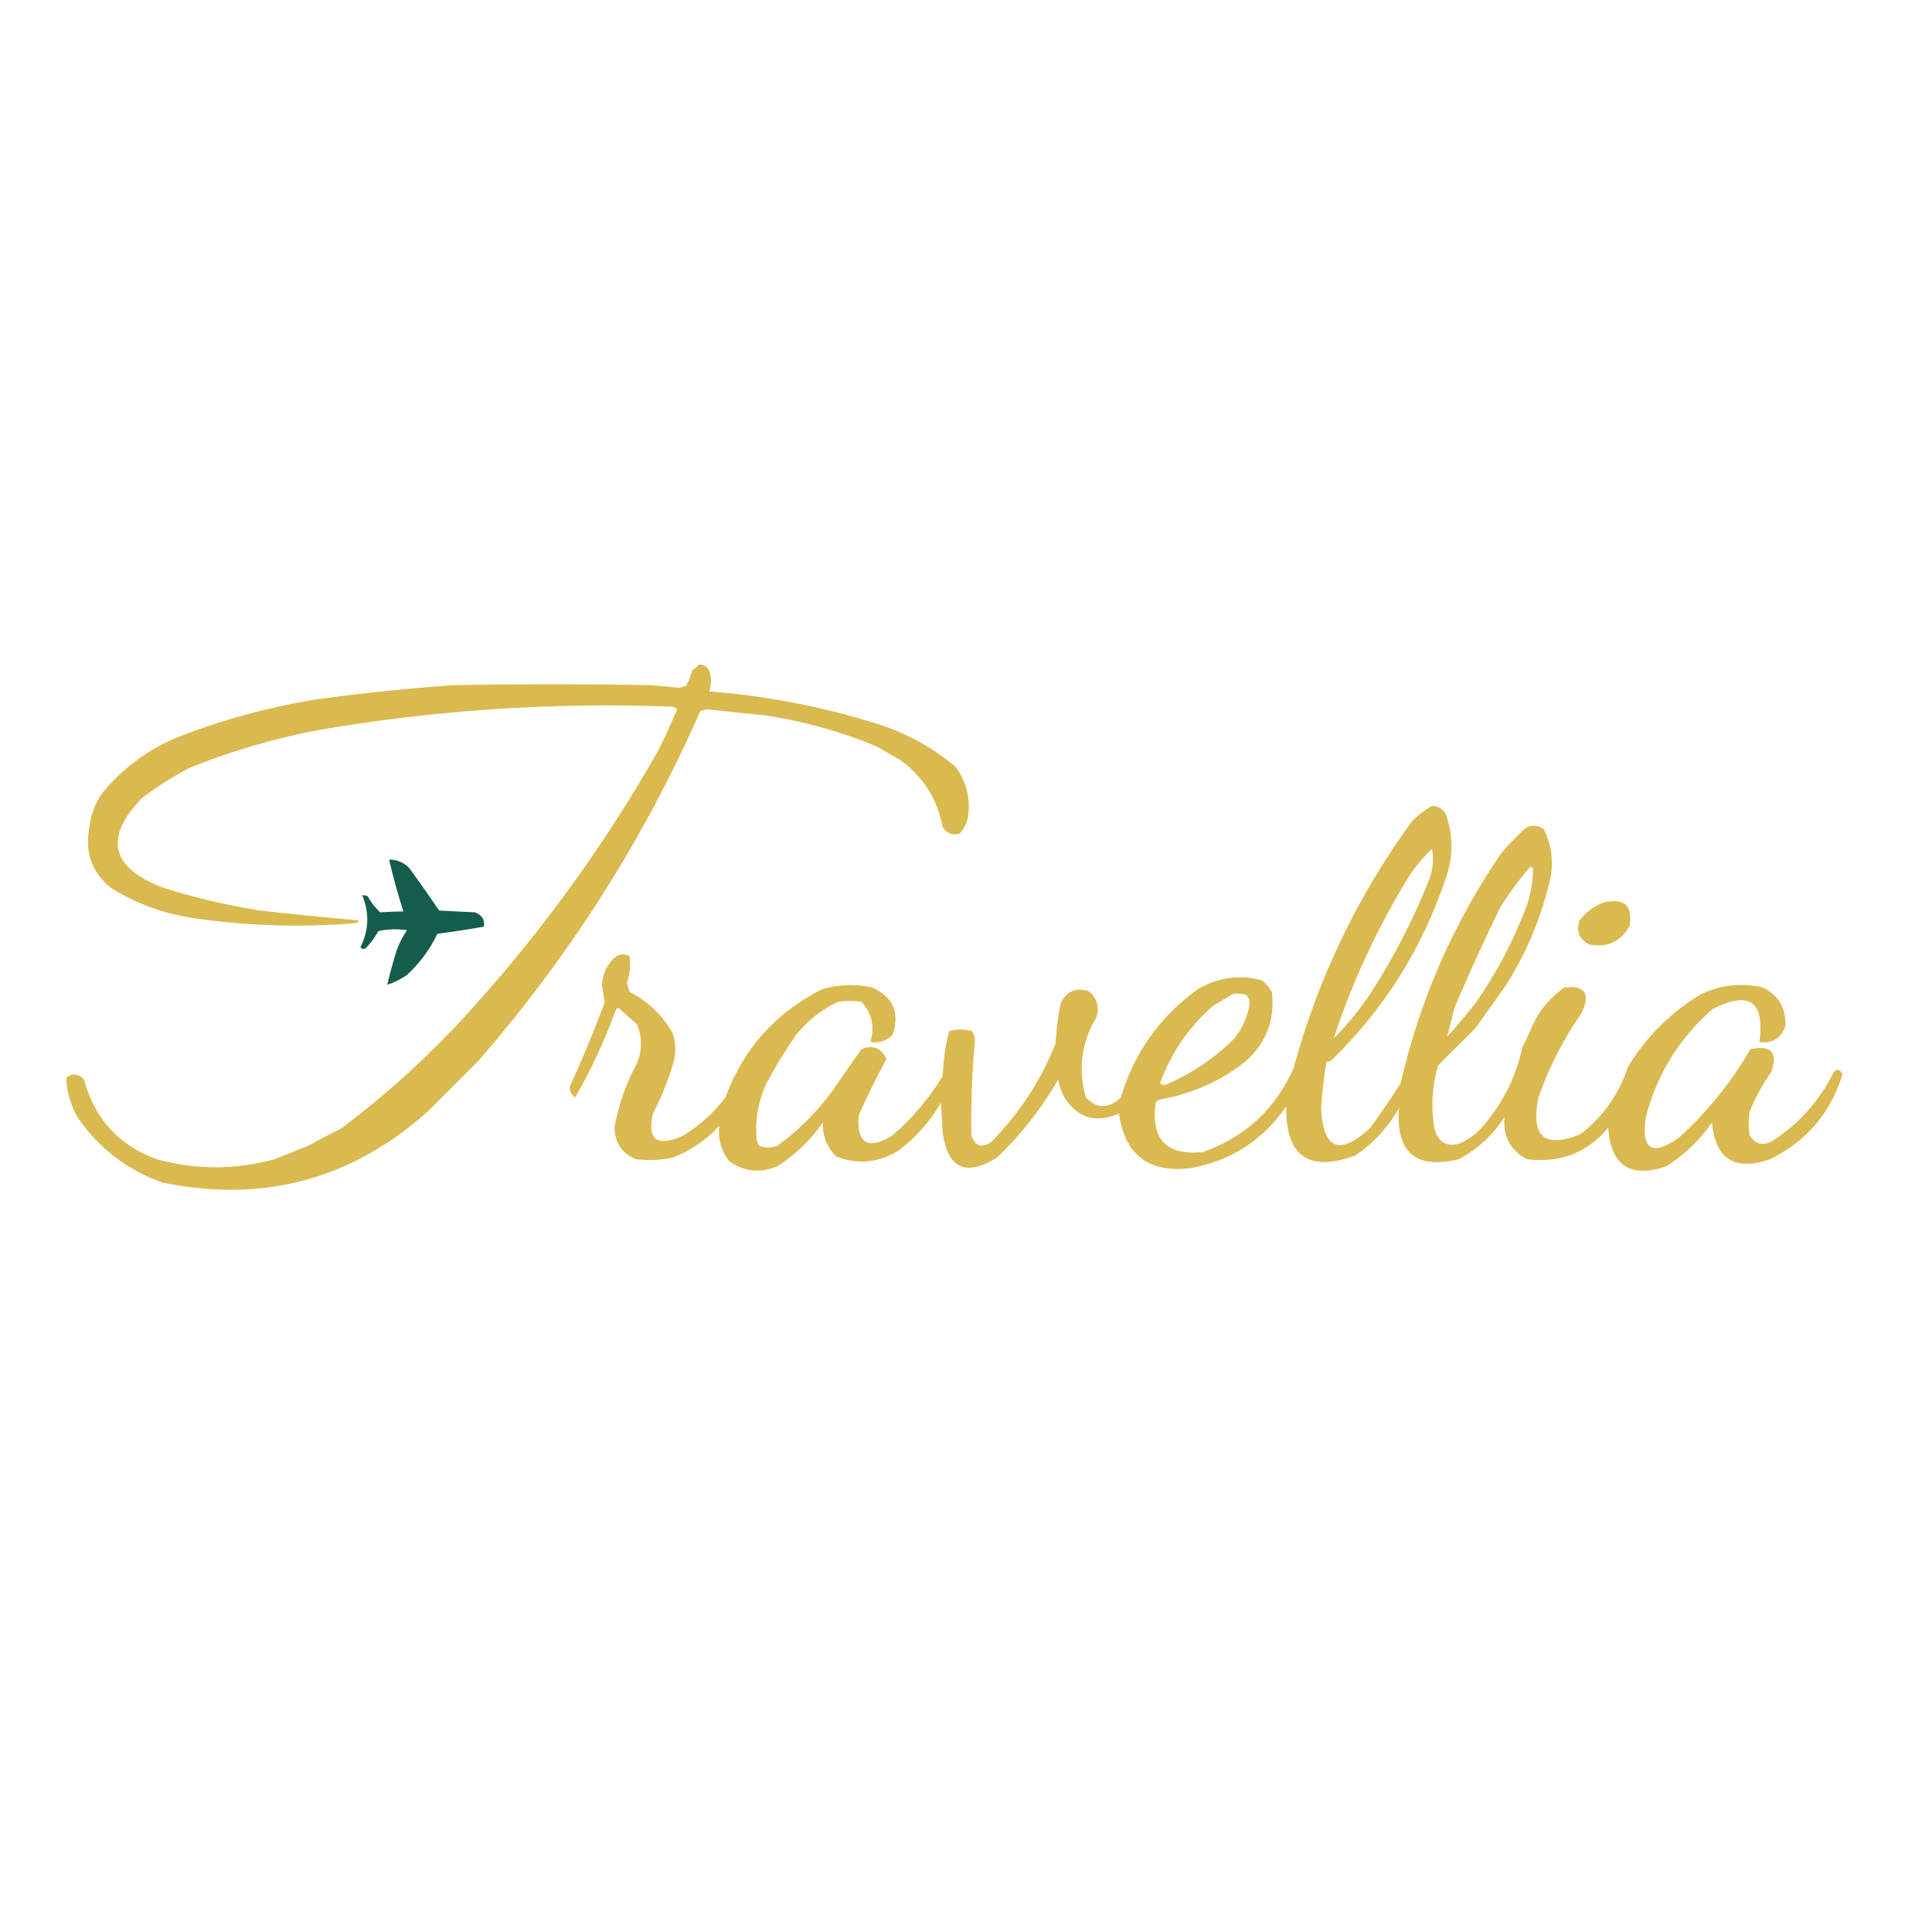
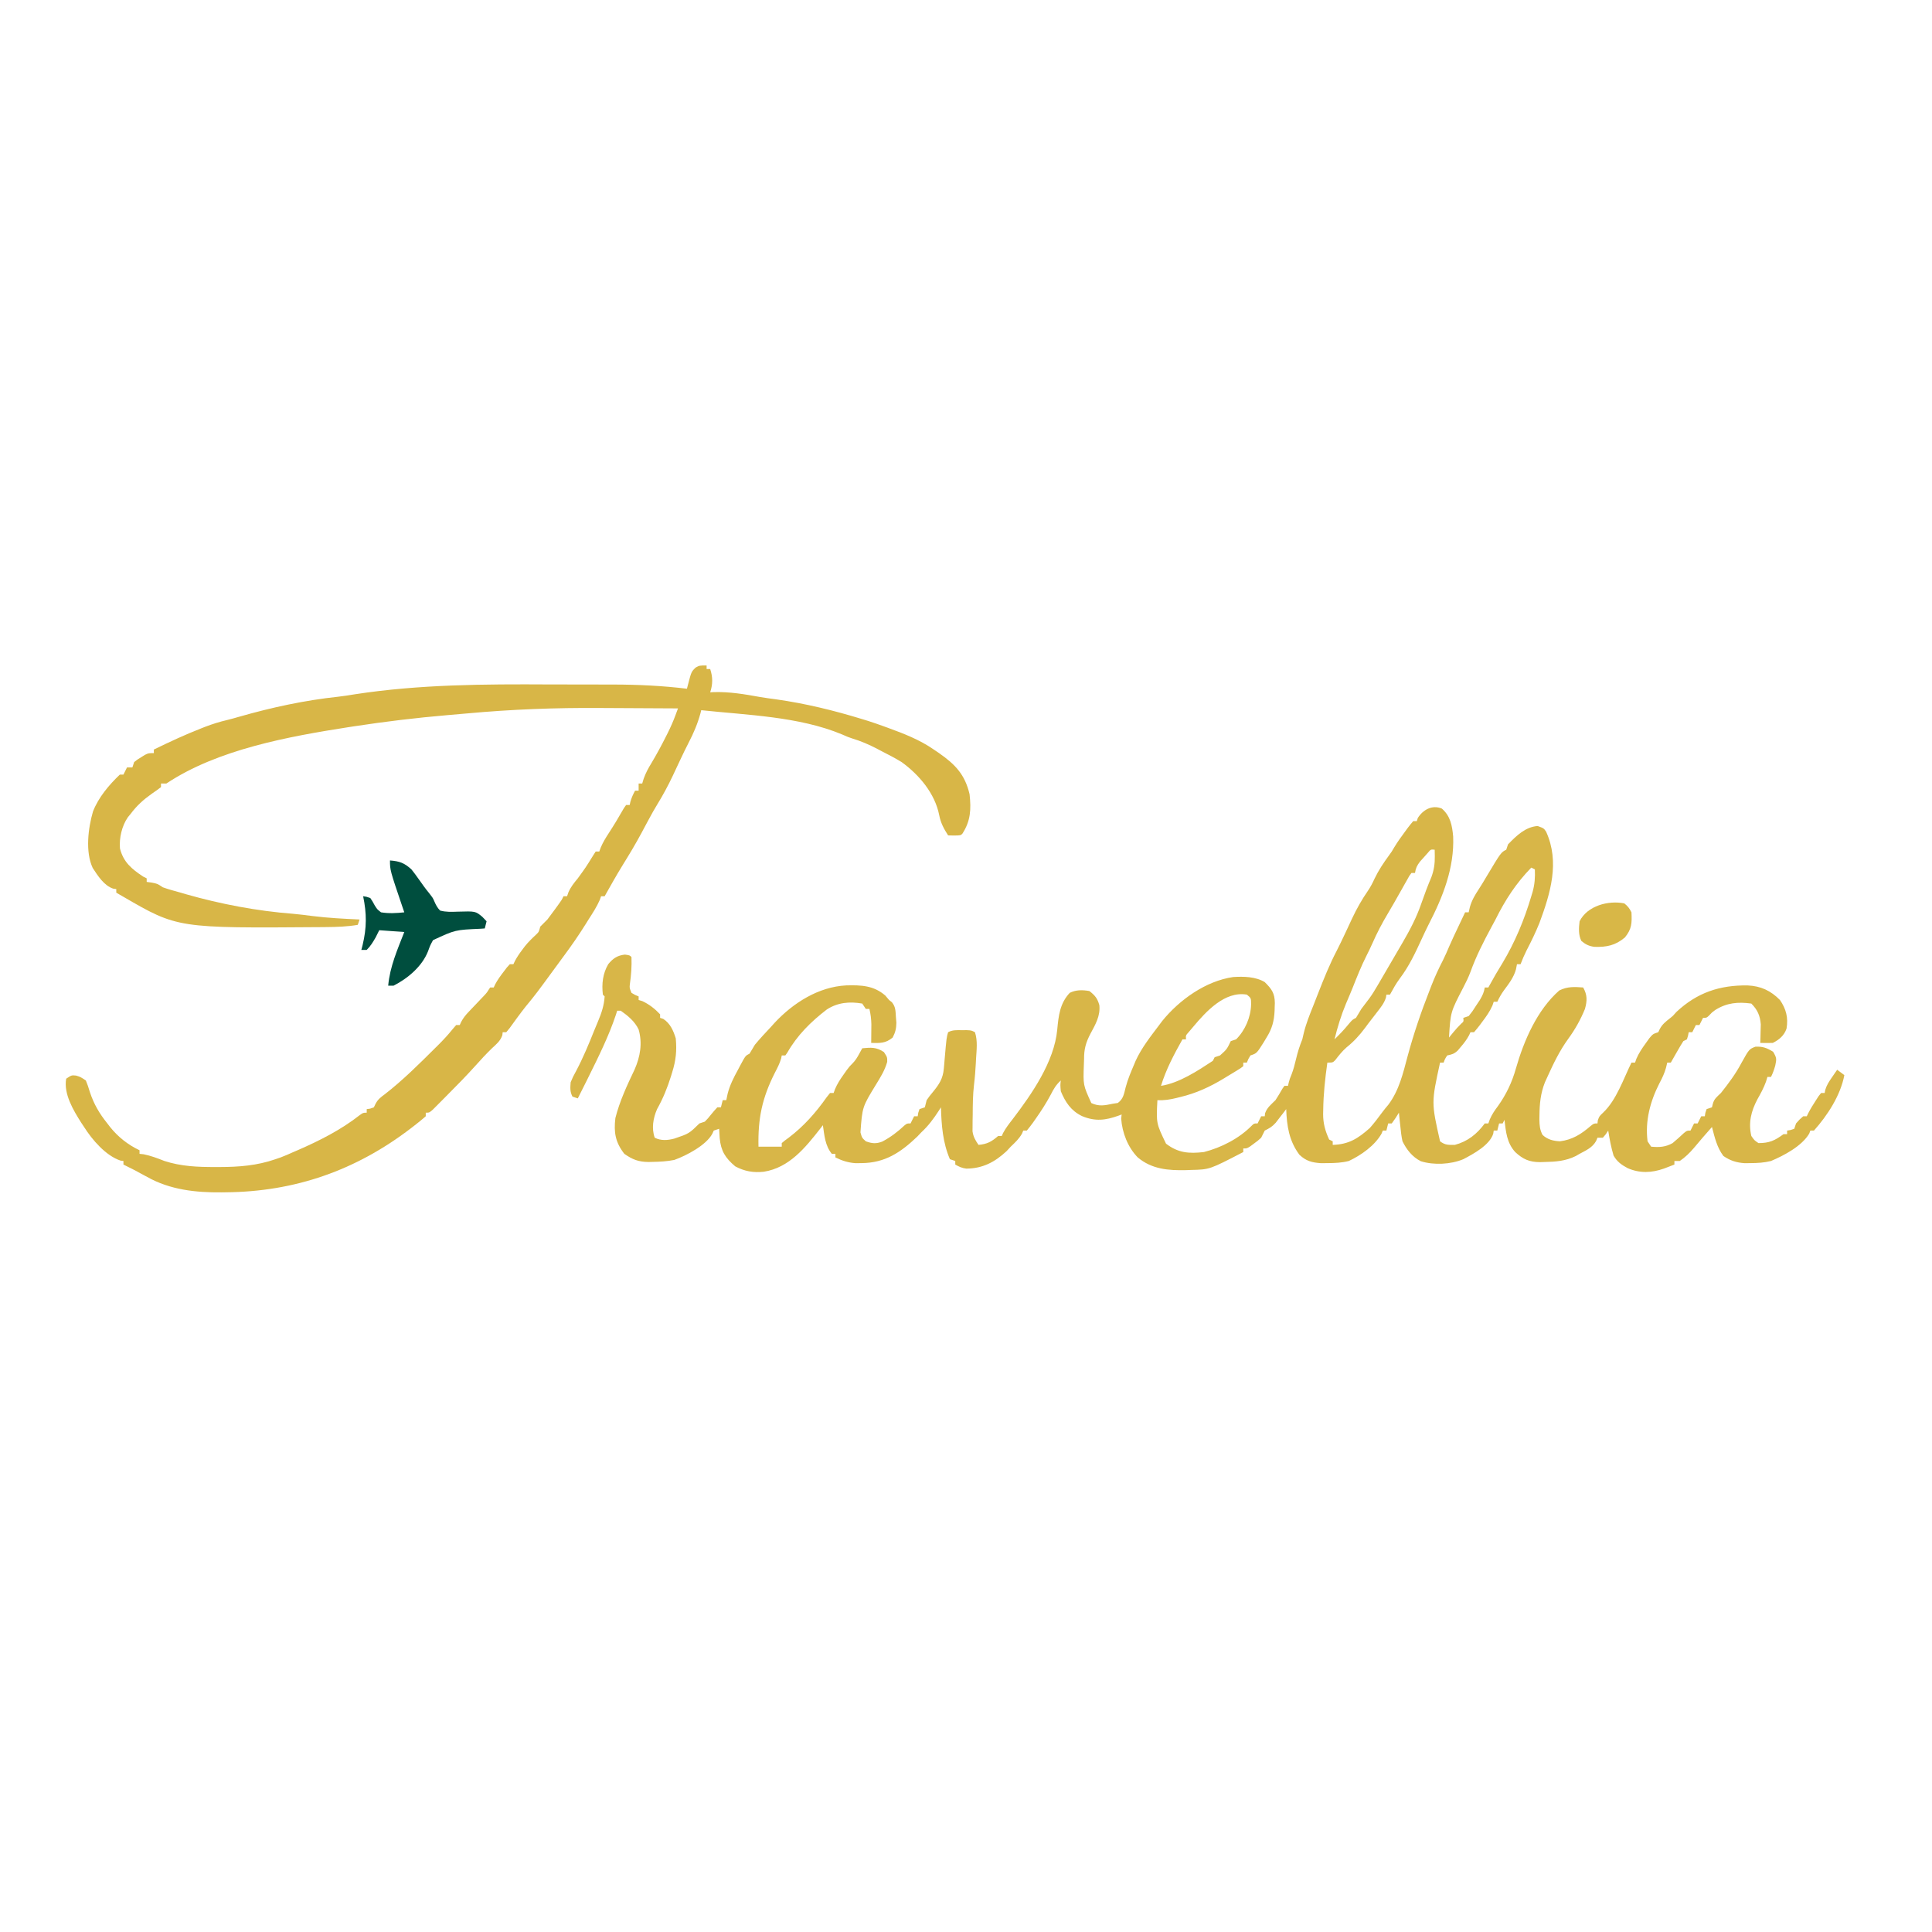
- <svg xmlns="http://www.w3.org/2000/svg" version="1.1" width="1080px" height="1080px" style="shape-rendering:geometricPrecision; text-rendering:geometricPrecision; image-rendering:optimizeQuality; fill-rule:evenodd; clip-rule:evenodd">
-   <g>
-     <path style="opacity:0.958" fill="#d9b648" d="M 390.5,371.5 C 393.237,371.37 395.237,372.536 396.5,375C 397.692,378.828 397.692,382.662 396.5,386.5C 428.886,389.011 460.553,395.177 491.5,405C 507.218,410.107 521.385,417.941 534,428.5C 540.429,437.132 542.763,446.799 541,457.5C 540.152,460.698 538.652,463.531 536.5,466C 532.441,467.106 529.275,465.939 527,462.5C 524.125,446.921 516.291,434.421 503.5,425C 498.865,422.347 494.199,419.681 489.5,417C 469.968,408.94 449.635,403.274 428.5,400C 417.328,398.874 406.162,397.708 395,396.5C 393.833,396.833 392.667,397.167 391.5,397.5C 359.852,469.269 318.352,534.602 267,593.5C 257.833,602.667 248.667,611.833 239.5,621C 196.715,659.364 147.048,672.698 90.5,661C 71.184,654 55.684,642.166 44,625.5C 39.636,618.411 37.303,610.745 37,602.5C 40.607,599.731 43.94,600.064 47,603.5C 52.841,625.33 66.341,640.164 87.5,648C 109.483,653.999 131.483,653.999 153.5,648C 160.189,645.327 166.856,642.661 173.5,640C 179.04,636.73 184.707,633.73 190.5,631C 213.154,614.023 234.321,595.189 254,574.5C 298.079,527.404 336.079,475.737 368,419.5C 371.793,411.948 375.293,404.282 378.5,396.5C 377.624,395.749 376.624,395.249 375.5,395C 309.367,392.539 243.701,396.872 178.5,408C 153.738,412.673 129.738,419.673 106.5,429C 97.018,433.907 88.018,439.574 79.5,446C 58.062,468.041 61.728,484.708 90.5,496C 108.459,501.739 126.792,506.072 145.5,509C 163.808,511.08 182.141,512.913 200.5,514.5C 200.291,515.086 199.957,515.586 199.5,516C 168.388,518.632 137.388,517.632 106.5,513C 90.231,510.352 75.231,504.685 61.5,496C 51.111,487.167 47.277,476.001 50,462.5C 50.758,455.555 53.092,449.222 57,443.5C 68.463,429.502 82.63,419.002 99.5,412C 124.384,402.347 150.051,395.347 176.5,391C 202.067,387.495 227.734,384.828 253.5,383C 290.167,382.333 326.833,382.333 363.5,383C 368.844,383.39 374.178,383.89 379.5,384.5C 380.833,384.167 382.167,383.833 383.5,383.5C 384.975,380.659 386.141,377.659 387,374.5C 388.518,373.837 389.685,372.837 390.5,371.5 Z" />
-   </g>
-   <g>
-     <path style="opacity:0.952" fill="#d9b648" d="M 800.5,450.5 C 803.617,450.642 806.117,451.976 808,454.5C 812.548,466.784 812.548,479.118 808,491.5C 794.885,530.434 773.718,564.101 744.5,592.5C 743.675,593.386 742.675,593.719 741.5,593.5C 740.066,602.108 739.066,610.775 738.5,619.5C 739.678,642.619 748.845,646.285 766,630.5C 771.926,622.306 777.592,613.973 783,605.5C 793.71,558.764 812.544,515.764 839.5,476.5C 843.644,471.855 847.978,467.355 852.5,463C 856.116,460.947 859.616,461.114 863,463.5C 867.065,471.739 868.399,480.406 867,489.5C 862.142,511.444 853.809,531.777 842,550.5C 836.333,558.5 830.667,566.5 825,574.5C 817.946,581.554 810.946,588.554 804,595.5C 800.439,607.366 799.773,619.366 802,631.5C 804.417,638.954 809.25,641.454 816.5,639C 822.547,636.122 827.547,631.956 831.5,626.5C 841.212,614.408 847.712,600.742 851,585.5C 853.194,581.251 855.194,576.918 857,572.5C 861.051,564.118 866.884,557.285 874.5,552C 886.148,550.748 889.315,555.581 884,566.5C 873.867,580.997 865.867,596.664 860,613.5C 855.541,635.4 863.374,642.233 883.5,634C 896.127,624.269 904.961,611.769 910,596.5C 920.194,579.639 933.694,566.139 950.5,556C 961.654,550.551 973.321,549.217 985.5,552C 994.338,556.494 998.505,563.66 998,573.5C 995.718,580.4 990.885,583.4 983.5,582.5C 986.617,559.784 977.95,553.617 957.5,564C 938.806,580.201 926.306,600.368 920,624.5C 917.333,642.682 923.499,646.516 938.5,636C 954.291,621.644 967.624,605.144 978.5,586.5C 990.266,584.074 994.1,588.408 990,599.5C 985.163,606.347 981.163,613.68 978,621.5C 977.333,625.833 977.333,630.167 978,634.5C 981.072,639.581 985.239,640.748 990.5,638C 1005.45,628.373 1016.95,615.539 1025,599.5C 1026.83,597.193 1028.49,597.526 1030,600.5C 1023.42,622.093 1009.92,637.926 989.5,648C 969.715,654.834 958.882,648.001 957,627.5C 950.116,637.385 941.616,645.551 931.5,652C 911.293,658.773 900.459,651.607 899,630.5C 887.123,644.51 871.956,650.343 853.5,648C 844.255,643.018 840.089,635.184 841,624.5C 834.556,634.544 826.056,642.377 815.5,648C 791.432,653.865 780.265,644.365 782,619.5C 775.982,630.19 767.815,639.023 757.5,646C 731.456,655.449 718.623,646.282 719,618.5C 705.88,637.467 688.046,648.967 665.5,653C 642.197,655.86 628.864,645.694 625.5,622.5C 612.659,628.086 602.492,625.086 595,613.5C 593.308,610.356 592.142,607.023 591.5,603.5C 582.233,619.602 570.899,634.102 557.5,647C 540.098,657.885 529.931,653.385 527,633.5C 526.667,627.833 526.333,622.167 526,616.5C 519.967,626.87 512.133,635.704 502.5,643C 491.329,650.05 479.663,651.216 467.5,646.5C 462.224,641.359 459.724,635.026 460,627.5C 453.123,637.377 444.623,645.544 434.5,652C 424.859,656.002 415.859,655.002 407.5,649C 403.136,643.296 401.302,636.796 402,629.5C 394.807,637.184 386.307,643.018 376.5,647C 369.582,648.551 362.582,648.884 355.5,648C 347.577,644.723 343.577,638.723 343.5,630C 345.829,617.51 349.996,605.677 356,594.5C 359.06,587.121 359.06,579.788 356,572.5C 352.739,569.784 349.572,566.951 346.5,564C 345.833,563.333 345.167,563.333 344.5,564C 338.273,581.187 330.606,597.687 321.5,613.5C 319.453,612.073 318.453,610.073 318.5,607.5C 325.528,592.103 332.028,576.436 338,560.5C 337.63,557.395 337.13,554.229 336.5,551C 336.727,544.285 339.393,538.785 344.5,534.5C 347.034,533.212 349.534,533.212 352,534.5C 352.573,539.588 352.073,544.588 350.5,549.5C 350.899,551.197 351.399,552.863 352,554.5C 362.309,559.81 370.309,567.476 376,577.5C 378,583.5 378,589.5 376,595.5C 373.145,604.871 369.478,613.871 365,622.5C 361.709,637.155 367.209,641.322 381.5,635C 390.888,629.401 398.888,622.235 405.5,613.5C 415.495,586.33 433.495,566.163 459.5,553C 468.751,550.263 478.084,549.929 487.5,552C 499.259,557.227 503.093,566.061 499,578.5C 495.518,581.883 491.351,583.216 486.5,582.5C 489.105,573.929 487.439,566.429 481.5,560C 477.167,559.333 472.833,559.333 468.5,560C 459.266,564.37 451.432,570.536 445,578.5C 438.778,587.502 433.112,596.835 428,606.5C 423.628,616.398 421.961,626.732 423,637.5C 423.249,638.624 423.749,639.624 424.5,640.5C 427.811,641.744 431.144,641.744 434.5,640.5C 446.527,631.806 456.861,621.473 465.5,609.5C 470.896,601.789 476.229,594.122 481.5,586.5C 487.994,583.893 492.661,585.726 495.5,592C 489.936,602.295 484.769,612.795 480,623.5C 478.861,639.179 485.028,643.012 498.5,635C 509.814,625.355 519.314,614.188 527,601.5C 527.268,593.019 528.435,584.686 530.5,576.5C 534.833,575.167 539.167,575.167 543.5,576.5C 544.298,578.078 544.798,579.744 545,581.5C 543.378,599.111 542.711,616.778 543,634.5C 545.109,640.988 548.942,642.155 554.5,638C 569.933,622.223 581.767,604.056 590,583.5C 590.456,575.763 591.456,568.096 593,560.5C 596.323,554.092 601.489,551.925 608.5,554C 613.153,557.788 614.653,562.622 613,568.5C 604.508,582.581 602.508,597.581 607,613.5C 613.352,619.93 619.852,619.93 626.5,613.5C 634.026,588.477 648.359,568.311 669.5,553C 680.838,546.332 692.838,544.665 705.5,548C 707.709,549.873 709.542,552.04 711,554.5C 712.9,571.443 707.067,585.11 693.5,595.5C 680.18,605.24 665.347,611.573 649,614.5C 647.674,614.755 646.674,615.422 646,616.5C 643.3,636.988 652.133,646.155 672.5,644C 695.925,635.642 712.758,620.142 723,597.5C 736.59,547.351 758.59,501.351 789,459.5C 792.41,455.888 796.244,452.888 800.5,450.5 Z M 745.5,580.5 C 756.176,548.147 770.51,517.48 788.5,488.5C 792.037,483.421 796.037,478.754 800.5,474.5C 801.523,480.248 801.023,485.915 799,491.5C 790.128,513.91 779.128,535.243 766,555.5C 759.986,564.568 753.152,572.902 745.5,580.5 Z M 855.5,484.5 C 856.117,484.611 856.617,484.944 857,485.5C 856.957,493.019 855.624,500.352 853,507.5C 845.817,526.337 836.484,544.004 825,560.5C 819.904,567.019 814.571,573.352 809,579.5C 810.268,574.251 811.601,568.917 813,563.5C 820.89,544.891 829.223,526.557 838,508.5C 843.098,499.973 848.931,491.973 855.5,484.5 Z M 689.5,555.5 C 691.857,555.337 694.19,555.503 696.5,556C 698.007,557.473 698.674,559.307 698.5,561.5C 697.284,568.595 694.451,574.929 690,580.5C 679.177,591.299 666.677,599.799 652.5,606C 651.056,606.781 649.723,606.614 648.5,605.5C 654.735,588.312 664.735,573.812 678.5,562C 682.262,559.794 685.929,557.627 689.5,555.5 Z" />
-   </g>
-   <g>
-     <path style="opacity:0.918" fill="#004f3e" d="M 217.5,480.5 C 222.067,480.521 225.901,482.188 229,485.5C 234.634,493.28 240.134,501.113 245.5,509C 252.167,509.333 258.833,509.667 265.5,510C 269.485,511.575 271.152,514.242 270.5,518C 261.864,519.52 253.197,520.853 244.5,522C 240.297,530.735 234.63,538.402 227.5,545C 224.048,547.393 220.381,549.226 216.5,550.5C 218.022,543.777 219.856,537.11 222,530.5C 223.469,526.719 225.303,523.219 227.5,520C 222.136,519.171 216.802,519.337 211.5,520.5C 209.614,523.979 207.28,527.146 204.5,530C 203.365,530.749 202.365,530.583 201.5,529.5C 206.221,519.935 206.554,510.268 202.5,500.5C 203.552,500.351 204.552,500.517 205.5,501C 207.35,504.362 209.683,507.362 212.5,510C 216.774,509.709 221.107,509.543 225.5,509.5C 222.428,499.95 219.761,490.283 217.5,480.5 Z" />
-   </g>
-   <g>
-     <path style="opacity:0.957" fill="#d8b747" d="M 896.5,504.5 C 907.925,501.765 912.759,506.098 911,517.5C 906.11,526.351 898.61,529.851 888.5,528C 882.828,525.232 880.994,520.732 883,514.5C 886.531,509.795 891.031,506.462 896.5,504.5 Z" />
-   </g>
+ <svg xmlns="http://www.w3.org/2000/svg" version="1.1" width="1080" height="1080">
+   <path d="M0 0 C4.794 4.147 5.773 9.495 6.328 15.621 C7.041 33.027 0.622 49.307 -7.27 64.562 C-8.614 67.233 -9.892 69.908 -11.137 72.625 C-14.754 80.504 -18.244 88.02 -23.492 94.977 C-25.625 97.839 -27.297 100.867 -29 104 C-29.66 104 -30.32 104 -31 104 C-31.08 104.543 -31.16 105.085 -31.242 105.645 C-32.276 108.857 -34.067 111.019 -36.125 113.688 C-36.53 114.214 -36.935 114.741 -37.353 115.284 C-38.566 116.858 -39.783 118.429 -41 120 C-41.629 120.849 -42.258 121.699 -42.906 122.574 C-46.047 126.779 -49.204 130.238 -53.301 133.516 C-55.74 135.646 -57.668 138.12 -59.641 140.68 C-61 142 -61 142 -64 142 C-65.254 150.843 -66.215 159.623 -66.312 168.562 C-66.33 169.287 -66.347 170.011 -66.365 170.757 C-66.36 176.095 -65.211 180.13 -63 185 C-62.34 185.33 -61.68 185.66 -61 186 C-61 186.66 -61 187.32 -61 188 C-52.013 187.715 -46.953 184.493 -40.312 178.625 C-37.844 175.823 -35.61 172.922 -33.41 169.906 C-32.29 168.392 -31.095 166.935 -29.875 165.5 C-23.863 157.484 -21.664 147.897 -19.125 138.375 C-15.766 125.945 -11.715 113.983 -7 102 C-6.66 101.112 -6.319 100.224 -5.969 99.309 C-3.995 94.224 -1.761 89.36 0.754 84.52 C1.984 82.033 3.074 79.506 4.155 76.951 C5.745 73.281 7.475 69.676 9.188 66.062 C9.556 65.283 9.924 64.504 10.303 63.701 C11.201 61.8 12.1 59.9 13 58 C13.66 58 14.32 58 15 58 C15.34 56.515 15.34 56.515 15.688 55 C16.754 51.28 18.464 48.381 20.582 45.164 C22.107 42.836 23.524 40.46 24.938 38.062 C33.089 24.455 33.089 24.455 36 23 C36.33 22.01 36.66 21.02 37 20 C41.673 15.196 46.695 10.232 53.562 9.75 C57 11 57 11 58.301 12.941 C66.015 29.968 60.715 47.277 54.562 63.938 C52.431 69.218 49.961 74.294 47.332 79.344 C46.073 81.855 45.003 84.377 44 87 C43.34 87 42.68 87 42 87 C41.814 87.949 41.629 88.897 41.438 89.875 C40.16 94.452 37.461 97.895 34.656 101.668 C33.193 103.728 32.053 105.71 31 108 C30.34 108 29.68 108 29 108 C28.763 108.695 28.526 109.39 28.281 110.105 C26.769 113.522 24.748 116.358 22.5 119.312 C22.097 119.862 21.693 120.412 21.277 120.979 C20.237 122.36 19.124 123.686 18 125 C17.34 125 16.68 125 16 125 C15.74 125.574 15.479 126.147 15.211 126.738 C13.907 129.174 12.425 131.093 10.625 133.188 C10.04 133.882 9.455 134.577 8.852 135.293 C6.834 137.153 5.623 137.447 3 138 C1.716 139.984 1.716 139.984 1 142 C0.34 142 -0.32 142 -1 142 C-5.89 164.334 -5.89 164.334 -1 186 C1.922 188.192 3.624 188 7.25 188 C14.435 186.084 19.626 181.949 24 176 C24.66 176 25.32 176 26 176 C26.262 175.27 26.523 174.541 26.793 173.789 C28.02 170.953 29.456 168.836 31.312 166.375 C35.947 159.88 39.214 153.057 41.375 145.375 C45.834 129.768 53.23 112.607 65.625 101.688 C70.171 99.415 74.013 99.645 79 100 C81.362 104.207 81.269 107.415 80 112 C77.529 118.019 74.472 123.509 70.625 128.75 C65.834 135.357 62.364 142.59 59 150 C58.54 151.011 58.08 152.021 57.605 153.062 C55.191 159.205 54.635 164.965 54.562 171.5 C54.552 172.278 54.542 173.057 54.531 173.859 C54.582 177.098 54.765 179.561 56.305 182.441 C59.151 185.058 62.25 185.784 66 186 C73.032 185.118 77.9 181.986 83.188 177.426 C85 176 85 176 87 176 C87.093 175.165 87.093 175.165 87.188 174.312 C88 172 88 172 90.188 169.938 C97.614 162.915 101.503 151.114 106 142 C106.66 142 107.32 142 108 142 C108.249 141.294 108.498 140.587 108.754 139.859 C110.151 136.654 111.885 134.078 113.938 131.25 C114.627 130.286 115.317 129.322 116.027 128.328 C118 126 118 126 121 125 C121.268 124.422 121.536 123.845 121.812 123.25 C123.22 120.583 125.1 119.124 127.445 117.277 C129.189 115.905 129.189 115.905 131.188 113.625 C142.776 102.809 155.359 98.66 170.918 98.855 C178.317 99.202 183.827 101.76 189 107 C192.481 112.06 193.706 116.917 192.688 122.984 C191.358 126.883 188.599 129.201 185 131 C182.667 131.04 180.333 131.043 178 131 C178.052 129.588 178.052 129.588 178.105 128.148 C178.133 126.903 178.16 125.658 178.188 124.375 C178.24 122.53 178.24 122.53 178.293 120.648 C177.902 115.777 176.457 112.457 173 109 C165.453 107.971 159.28 108.545 152.805 112.613 C150.957 113.964 150.957 113.964 149.383 115.668 C148 117 148 117 146 117 C145.34 118.32 144.68 119.64 144 121 C143.34 121 142.68 121 142 121 C141.34 122.32 140.68 123.64 140 125 C139.34 125 138.68 125 138 125 C137.876 125.639 137.752 126.279 137.625 126.938 C137.419 127.618 137.213 128.299 137 129 C136.34 129.33 135.68 129.66 135 130 C133.944 131.632 132.956 133.308 132 135 C131.271 136.271 130.542 137.542 129.812 138.812 C129.214 139.864 128.616 140.916 128 142 C127.34 142 126.68 142 126 142 C125.773 142.949 125.546 143.898 125.312 144.875 C124.429 148.016 123.167 150.691 121.625 153.562 C116.463 163.672 113.553 174.613 115 186 C115.66 186.99 116.32 187.98 117 189 C121.536 189.428 125.019 189.233 129 187 C131.135 185.209 133.197 183.366 135.23 181.461 C137 180 137 180 139 180 C139.66 178.68 140.32 177.36 141 176 C141.66 176 142.32 176 143 176 C143.66 174.68 144.32 173.36 145 172 C145.66 172 146.32 172 147 172 C147.103 171.361 147.206 170.721 147.312 170.062 C147.539 169.382 147.766 168.701 148 168 C148.99 167.67 149.98 167.34 151 167 C151.144 166.402 151.289 165.804 151.438 165.188 C152.203 162.209 153.791 161.149 156 159 C160.235 153.709 164.321 148.185 167.484 142.184 C171.777 134.474 171.777 134.474 175.277 133.117 C179.4 132.911 181.648 133.786 185.188 135.938 C187.218 139.368 187.16 139.97 186.375 143.688 C185.732 145.937 185.046 147.908 184 150 C183.34 150 182.68 150 182 150 C181.745 150.855 181.49 151.709 181.227 152.59 C179.935 156.18 178.245 159.241 176.375 162.562 C172.907 169.129 171.272 175.558 173 183 C174.679 185.435 174.679 185.435 177 187 C183.03 187 186.1 185.616 191 182 C191.66 182 192.32 182 193 182 C193 181.34 193 180.68 193 180 C193.639 179.897 194.279 179.794 194.938 179.688 C195.618 179.461 196.299 179.234 197 179 C197.33 178.01 197.66 177.02 198 176 C199.938 173.812 199.938 173.812 202 172 C202.66 172 203.32 172 204 172 C204.268 171.438 204.536 170.876 204.812 170.297 C206.08 167.844 207.49 165.561 209 163.25 C209.773 162.051 209.773 162.051 210.562 160.828 C211.274 159.923 211.274 159.923 212 159 C212.66 159 213.32 159 214 159 C214.102 158.438 214.204 157.876 214.309 157.297 C215.136 154.547 216.432 152.609 218.062 150.25 C218.884 149.051 218.884 149.051 219.723 147.828 C220.355 146.923 220.355 146.923 221 146 C222.32 146.99 223.64 147.98 225 149 C222.886 160.273 215.598 171.516 208 180 C207.34 180 206.68 180 206 180 C205.679 180.851 205.679 180.851 205.352 181.719 C201.233 188.67 191.277 193.936 184 197 C180.159 197.964 176.517 198.164 172.562 198.188 C171.471 198.202 170.379 198.216 169.254 198.23 C164.647 197.904 161.173 196.81 157.375 194.188 C153.752 189.325 152.523 183.812 151 178 C149.958 179.187 148.916 180.375 147.875 181.562 C146.916 182.655 146.916 182.655 145.938 183.77 C144.224 185.743 142.548 187.742 140.875 189.75 C138.482 192.539 136.064 194.929 133 197 C132.01 197 131.02 197 130 197 C130 197.66 130 198.32 130 199 C128.751 199.482 127.501 199.96 126.25 200.438 C125.554 200.704 124.858 200.971 124.141 201.246 C117.244 203.675 110.648 203.947 103.887 201.012 C100.422 199.154 98.003 197.45 96 194 C94.636 189.384 93.742 184.752 93 180 C92.35 180.99 92.35 180.99 91.688 182 C91.131 182.66 90.574 183.32 90 184 C89.01 184 88.02 184 87 184 C86.742 184.608 86.484 185.217 86.219 185.844 C84.121 189.555 80.669 191.026 77 193 C76.313 193.398 75.626 193.797 74.918 194.207 C69.179 197.051 63.613 197.444 57.312 197.562 C56.504 197.589 55.696 197.616 54.864 197.644 C48.911 197.606 45.36 196.039 41 192 C36.28 186.77 35.831 180.755 35 174 C34.67 174.66 34.34 175.32 34 176 C33.34 176 32.68 176 32 176 C31.67 177.32 31.34 178.64 31 180 C30.34 180 29.68 180 29 180 C28.863 180.884 28.863 180.884 28.723 181.785 C26.632 188.193 17.735 192.998 12 196 C5.02 198.932 -4.511 199.414 -11.766 197.129 C-16.53 194.722 -19.653 190.695 -22 186 C-22.616 183.248 -22.914 180.492 -23.188 177.688 C-23.269 176.947 -23.351 176.206 -23.436 175.443 C-23.634 173.63 -23.819 171.815 -24 170 C-24.619 170.99 -25.238 171.98 -25.875 173 C-26.576 173.99 -27.277 174.98 -28 176 C-28.66 176 -29.32 176 -30 176 C-30.33 177.32 -30.66 178.64 -31 180 C-31.66 180 -32.32 180 -33 180 C-33.233 180.567 -33.467 181.134 -33.707 181.719 C-37.502 188.415 -45.12 193.763 -52 197 C-55.997 198.027 -59.82 198.165 -63.938 198.188 C-65.122 198.202 -66.307 198.216 -67.527 198.23 C-72.613 197.893 -75.91 197.038 -79.625 193.5 C-85.389 185.802 -86.677 177.404 -87 168 C-87.531 168.699 -88.062 169.397 -88.609 170.117 C-89.316 171.027 -90.022 171.937 -90.75 172.875 C-91.446 173.78 -92.142 174.685 -92.859 175.617 C-94.925 177.917 -96.319 178.659 -99 180 C-99.688 181.322 -100.354 182.657 -101 184 C-102.875 185.703 -102.875 185.703 -105 187.25 C-105.701 187.771 -106.403 188.292 -107.125 188.828 C-109 190 -109 190 -111 190 C-111 190.66 -111 191.32 -111 192 C-129.8 201.762 -129.8 201.762 -140 202 C-140.947 202.039 -141.895 202.077 -142.871 202.117 C-152.873 202.347 -162.077 201.647 -170 195 C-175.533 189.349 -178.721 181.116 -179.25 173.312 C-179.167 172.549 -179.085 171.786 -179 171 C-179.568 171.217 -180.137 171.433 -180.723 171.656 C-188.064 174.303 -193.837 174.971 -201.152 171.898 C-207.301 168.908 -210.435 164.189 -213 158 C-213.312 154.438 -213.312 154.438 -213 152 C-215.611 154.337 -216.996 156.694 -218.562 159.812 C-221.154 164.683 -224.066 169.193 -227.25 173.688 C-227.686 174.312 -228.123 174.936 -228.573 175.579 C-229.662 177.093 -230.825 178.552 -232 180 C-232.66 180 -233.32 180 -234 180 C-234.227 180.557 -234.454 181.114 -234.688 181.688 C-236.374 184.659 -238.53 186.645 -241 189 C-241.763 189.825 -242.526 190.65 -243.312 191.5 C-249.948 197.672 -256.735 201.203 -265.816 201.266 C-268.245 200.97 -269.888 200.207 -272 199 C-272 198.34 -272 197.68 -272 197 C-272.99 196.67 -273.98 196.34 -275 196 C-278.999 186.706 -279.721 176.976 -280 167 C-280.375 167.592 -280.75 168.183 -281.137 168.793 C-284.089 173.351 -286.987 177.296 -291 181 C-292.114 182.176 -292.114 182.176 -293.25 183.375 C-302.571 192.273 -311.315 198.11 -324.438 198.188 C-325.529 198.202 -326.621 198.216 -327.746 198.23 C-331.873 197.938 -335.311 196.844 -339 195 C-339 194.34 -339 193.68 -339 193 C-339.66 193 -340.32 193 -341 193 C-344.781 188.431 -345.155 182.677 -346 177 C-346.727 177.944 -346.727 177.944 -347.469 178.906 C-355.872 189.637 -364.85 200.754 -379 203 C-384.832 203.628 -389.805 202.798 -395 200 C-400.556 195.308 -403.014 191.396 -403.688 184.188 C-403.804 182.459 -403.912 180.73 -404 179 C-404.99 179.33 -405.98 179.66 -407 180 C-407.268 180.588 -407.536 181.176 -407.812 181.781 C-411.252 188.207 -422.351 194.015 -429.062 196.41 C-433.111 197.223 -437.065 197.426 -441.188 197.5 C-441.948 197.519 -442.709 197.538 -443.493 197.557 C-449.091 197.493 -452.4 196.208 -457 193 C-462.021 186.525 -462.959 181.002 -462 173 C-459.608 163.527 -455.441 154.651 -451.258 145.867 C-448.087 138.639 -446.802 131.193 -449 123.5 C-451.115 118.994 -454.976 115.811 -459 113 C-459.66 113 -460.32 113 -461 113 C-461.233 113.744 -461.467 114.488 -461.707 115.254 C-465.74 127.325 -471.376 138.604 -477 150 C-477.359 150.728 -477.718 151.456 -478.088 152.206 C-479.707 155.48 -481.341 158.746 -483 162 C-483.99 161.67 -484.98 161.34 -486 161 C-487.419 158.163 -487.245 156.158 -487 153 C-485.715 149.949 -485.715 149.949 -483.938 146.688 C-480.027 139.282 -476.858 131.659 -473.759 123.886 C-473.093 122.232 -472.402 120.588 -471.707 118.945 C-469.733 114.257 -468.326 110.1 -468 105 C-468.495 104.505 -468.495 104.505 -469 104 C-469.687 97.96 -469.078 92.304 -466 87 C-463.332 83.757 -460.96 82.109 -456.688 81.625 C-454 82 -454 82 -453 83 C-452.817 88.113 -453.153 92.959 -453.879 98.02 C-454.137 100.212 -454.137 100.212 -453 103 C-451 104.209 -451 104.209 -449 105 C-449 105.66 -449 106.32 -449 107 C-448.319 107.206 -447.639 107.412 -446.938 107.625 C-443.084 109.429 -439.922 111.901 -437 115 C-437 115.66 -437 116.32 -437 117 C-436.134 117.278 -436.134 117.278 -435.25 117.562 C-431.355 120.051 -429.573 124.138 -428.25 128.438 C-427.577 135.338 -428.185 140.875 -430.25 147.438 C-430.477 148.181 -430.703 148.925 -430.937 149.691 C-432.942 156.121 -435.383 162.125 -438.688 168 C-440.875 172.999 -441.882 178.744 -440 184 C-436.489 185.755 -432.759 185.469 -429.008 184.469 C-420.817 181.681 -420.817 181.681 -415 176 C-414.01 175.67 -413.02 175.34 -412 175 C-410.187 173.136 -410.187 173.136 -408.438 170.938 C-407.335 169.588 -406.197 168.266 -405 167 C-404.34 167 -403.68 167 -403 167 C-402.67 165.68 -402.34 164.36 -402 163 C-401.34 163 -400.68 163 -400 163 C-399.763 161.864 -399.526 160.729 -399.281 159.559 C-398.055 154.66 -395.909 150.476 -393.5 146.062 C-393.097 145.296 -392.693 144.53 -392.277 143.74 C-389.268 138.134 -389.268 138.134 -387 137 C-385.996 135.336 -384.996 133.669 -384 132 C-381.143 128.535 -378.065 125.281 -375 122 C-374.308 121.23 -373.616 120.461 -372.902 119.668 C-362.469 108.532 -348.423 99.645 -332.992 98.844 C-324.677 98.612 -317.592 98.877 -311.125 104.5 C-310.424 105.325 -309.723 106.15 -309 107 C-308.478 107.415 -307.956 107.83 -307.418 108.258 C-305.321 110.835 -305.409 113.099 -305.188 116.375 C-305.099 117.496 -305.01 118.618 -304.918 119.773 C-305.002 123.072 -305.482 125.092 -307 128 C-310.95 131.273 -314.015 131.111 -319 131 C-318.983 129.571 -318.983 129.571 -318.965 128.113 C-318.956 126.859 -318.947 125.605 -318.938 124.312 C-318.92 122.45 -318.92 122.45 -318.902 120.551 C-318.985 117.538 -319.292 114.917 -320 112 C-320.66 112 -321.32 112 -322 112 C-322.66 111.01 -323.32 110.02 -324 109 C-331.109 107.776 -337.73 108.37 -343.812 112.316 C-352.759 119.202 -360.328 126.67 -365.922 136.496 C-366.278 136.992 -366.633 137.489 -367 138 C-367.66 138 -368.32 138 -369 138 C-369.107 138.544 -369.214 139.088 -369.324 139.648 C-370.152 142.529 -371.427 144.967 -372.812 147.625 C-380.011 161.833 -382.348 173.234 -382 189 C-377.71 189 -373.42 189 -369 189 C-369 188.34 -369 187.68 -369 187 C-367.348 185.59 -367.348 185.59 -365.062 183.938 C-356.529 177.447 -350.003 170.004 -343.848 161.309 C-343.238 160.547 -342.628 159.785 -342 159 C-341.34 159 -340.68 159 -340 159 C-339.611 157.921 -339.611 157.921 -339.215 156.82 C-337.943 153.868 -336.423 151.492 -334.562 148.875 C-333.667 147.603 -333.667 147.603 -332.754 146.305 C-331 144 -331 144 -329.414 142.426 C-327.843 140.842 -326.881 139.265 -325.812 137.312 C-325.214 136.219 -324.616 135.126 -324 134 C-319.129 133.522 -316.028 133.301 -311.875 136.125 C-310 139 -310 139 -310.047 141.594 C-311.378 146.352 -313.805 150.183 -316.375 154.375 C-323.962 166.785 -323.962 166.785 -325 181 C-324.152 184.056 -324.152 184.056 -322 186 C-318.539 187.246 -316.26 187.488 -312.789 186.145 C-308.152 183.699 -304.226 180.718 -300.41 177.137 C-299 176 -299 176 -297 176 C-296.34 174.68 -295.68 173.36 -295 172 C-294.34 172 -293.68 172 -293 172 C-292.845 171.041 -292.845 171.041 -292.688 170.062 C-292.461 169.382 -292.234 168.701 -292 168 C-291.01 167.67 -290.02 167.34 -289 167 C-288.648 165.672 -288.318 164.337 -288 163 C-286.441 160.781 -286.441 160.781 -284.562 158.5 C-281.06 154.23 -278.878 150.986 -278.402 145.41 C-278.323 144.543 -278.244 143.676 -278.162 142.783 C-278.088 141.885 -278.014 140.988 -277.938 140.062 C-276.888 128.031 -276.888 128.031 -276 125 C-273.391 123.695 -271.411 123.867 -268.5 123.875 C-267.52 123.872 -266.541 123.87 -265.531 123.867 C-263 124 -263 124 -261 125 C-259.416 129.77 -260.083 134.814 -260.375 139.75 C-260.441 141.034 -260.441 141.034 -260.508 142.344 C-260.728 146.375 -261.023 150.368 -261.523 154.375 C-262.179 159.993 -262.222 165.599 -262.25 171.25 C-262.271 172.312 -262.291 173.374 -262.312 174.469 C-262.318 175.495 -262.323 176.521 -262.328 177.578 C-262.342 178.961 -262.342 178.961 -262.356 180.372 C-261.932 183.504 -260.771 185.413 -259 188 C-254.076 187.542 -251.713 186.197 -248 183 C-247.34 183 -246.68 183 -246 183 C-245.755 182.452 -245.51 181.904 -245.258 181.34 C-243.729 178.496 -241.859 176.11 -239.875 173.562 C-229.172 159.517 -216.692 141.551 -215 123.625 C-214.26 115.873 -213.57 108.918 -208 103 C-204.492 101.246 -200.819 101.328 -197 102 C-193.795 104.551 -192.554 106.052 -191.457 109.91 C-190.853 116.007 -193.642 120.642 -196.423 125.844 C-199.009 130.758 -200.037 134.508 -200 140 C-200.036 141.03 -200.072 142.06 -200.109 143.121 C-200.531 154.556 -200.531 154.556 -195.938 164.625 C-191.692 166.612 -188.482 165.953 -184 165 C-183.051 164.856 -182.102 164.711 -181.125 164.562 C-177.986 162.254 -177.688 159.476 -176.742 155.789 C-175.563 151.359 -173.809 147.205 -172 143 C-171.738 142.368 -171.477 141.737 -171.207 141.086 C-167.893 133.773 -162.807 127.381 -158 121 C-157.434 120.243 -156.868 119.487 -156.285 118.707 C-146.688 106.863 -131.884 96.352 -116.672 94.176 C-110.825 93.791 -104.133 93.92 -99 97 C-95.168 100.821 -93.399 103.111 -93.356 108.76 C-93.396 109.776 -93.396 109.776 -93.438 110.812 C-93.454 111.52 -93.471 112.228 -93.488 112.957 C-93.746 118.787 -94.924 123.098 -98 128 C-98.741 129.239 -98.741 129.239 -99.496 130.504 C-103.46 136.82 -103.46 136.82 -107 138 C-108.209 140 -108.209 140 -109 142 C-109.66 142 -110.32 142 -111 142 C-111 142.66 -111 143.32 -111 144 C-112.51 145.173 -112.51 145.173 -114.621 146.461 C-115.393 146.933 -116.164 147.405 -116.959 147.891 C-117.777 148.38 -118.595 148.87 -119.438 149.375 C-120.221 149.857 -121.004 150.339 -121.811 150.836 C-129.622 155.568 -137.352 159.146 -146.25 161.25 C-146.931 161.423 -147.611 161.595 -148.312 161.773 C-151.941 162.66 -155.264 163.203 -159 163 C-159.667 175.953 -159.667 175.953 -154.188 187.312 C-147.436 192.521 -141.34 192.968 -133 192 C-123.322 189.535 -113.343 184.44 -106.289 177.258 C-105 176 -105 176 -103 176 C-102.34 174.68 -101.68 173.36 -101 172 C-100.34 172 -99.68 172 -99 172 C-98.907 171.165 -98.907 171.165 -98.812 170.312 C-97.67 167.06 -95.433 165.433 -93 163 C-91.625 160.896 -90.354 158.76 -89.113 156.574 C-88.746 156.055 -88.379 155.535 -88 155 C-87.34 155 -86.68 155 -86 155 C-85.876 154.443 -85.752 153.886 -85.625 153.312 C-85 151 -85 151 -84.055 148.73 C-82.94 145.845 -82.206 143.01 -81.5 140 C-80.599 136.163 -79.489 132.646 -78 129 C-77.732 127.845 -77.464 126.69 -77.188 125.5 C-75.892 120.161 -73.845 115.136 -71.811 110.042 C-70.898 107.744 -70.002 105.441 -69.105 103.137 C-65.952 95.082 -62.774 87.134 -58.762 79.461 C-57.248 76.487 -55.81 73.497 -54.395 70.477 C-53.919 69.466 -53.444 68.455 -52.954 67.413 C-52.009 65.397 -51.068 63.379 -50.134 61.358 C-47.557 55.89 -44.735 50.884 -41.294 45.914 C-39.81 43.72 -38.652 41.475 -37.562 39.062 C-35.351 34.468 -32.653 30.436 -29.648 26.324 C-27.974 24.029 -27.974 24.029 -26.574 21.602 C-24.693 18.493 -22.601 15.606 -20.438 12.688 C-20.039 12.138 -19.64 11.588 -19.229 11.021 C-18.202 9.642 -17.106 8.316 -16 7 C-15.34 7 -14.68 7 -14 7 C-13.814 6.423 -13.629 5.845 -13.438 5.25 C-10.452 0.576 -5.371 -2.238 0 0 Z M-7.91 24.828 C-8.62 25.627 -9.331 26.427 -10.062 27.25 C-10.775 28.039 -11.488 28.828 -12.223 29.641 C-13.911 31.882 -14.592 33.264 -15 36 C-15.66 36 -16.32 36 -17 36 C-18.213 37.613 -18.213 37.613 -19.355 39.734 C-19.81 40.53 -20.264 41.326 -20.732 42.146 C-21.212 43.006 -21.693 43.865 -22.188 44.75 C-23.183 46.505 -24.179 48.261 -25.176 50.016 C-25.66 50.873 -26.144 51.731 -26.643 52.615 C-27.776 54.606 -28.928 56.582 -30.105 58.547 C-33.407 64.057 -36.3 69.584 -38.879 75.469 C-39.898 77.769 -40.983 80.009 -42.125 82.25 C-45.085 88.099 -47.483 94.172 -49.895 100.262 C-51.078 103.192 -52.32 106.094 -53.562 109 C-56.295 115.524 -58.316 122.138 -60 129 C-57.273 126.351 -54.709 123.702 -52.312 120.75 C-50 118 -50 118 -48 117 C-46.993 115.338 -45.995 113.67 -45 112 C-43.528 109.998 -42.021 108.027 -40.5 106.062 C-38.842 103.783 -37.42 101.434 -36 99 C-35.526 98.193 -35.051 97.386 -34.562 96.555 C-33.087 94.025 -31.614 91.494 -30.142 88.962 C-28.843 86.731 -27.541 84.502 -26.238 82.273 C-25.263 80.599 -24.288 78.925 -23.312 77.25 C-22.849 76.458 -22.386 75.667 -21.908 74.851 C-17.807 67.795 -14.147 60.868 -11.5 53.125 C-9.745 48.072 -7.88 43.109 -5.797 38.184 C-4.402 34.36 -3.869 30.745 -3.938 26.688 C-3.958 25.471 -3.979 24.254 -4 23 C-6.2 22.77 -6.2 22.77 -7.91 24.828 Z M50 33 C41.478 41.739 35.424 51.084 30 62 C29.236 63.431 28.468 64.859 27.695 66.285 C23.274 74.483 19.169 82.507 16.012 91.281 C14.872 94.343 13.467 97.167 11.965 100.062 C4.851 113.745 4.851 113.745 4 128 C4.763 127.072 5.526 126.144 6.312 125.188 C7.76 123.44 9.178 121.828 10.812 120.25 C12.23 119.046 12.23 119.046 12 117 C13.485 116.505 13.485 116.505 15 116 C17.104 113.366 17.104 113.366 19.125 110.188 C20.181 108.6 20.181 108.6 21.258 106.98 C22.698 104.517 23.556 102.777 24 100 C24.66 100 25.32 100 26 100 C26.291 99.466 26.583 98.933 26.883 98.383 C29.099 94.354 31.37 90.395 33.812 86.5 C40.897 74.723 46.092 62.148 50 49 C50.246 48.187 50.492 47.373 50.746 46.535 C51.944 42.232 52.184 38.421 52 34 C51.34 33.67 50.68 33.34 50 33 Z M-139 122 C-139.804 122.949 -140.609 123.897 -141.438 124.875 C-143.197 126.829 -143.197 126.829 -143 129 C-143.66 129 -144.32 129 -145 129 C-149.72 137.417 -154.153 145.747 -157 155 C-146.789 153.406 -136.52 146.613 -128 141 C-127.67 140.34 -127.34 139.68 -127 139 C-125.515 138.505 -125.515 138.505 -124 138 C-120.173 134.558 -120.173 134.558 -118 130 C-117.01 129.67 -116.02 129.34 -115 129 C-109.942 123.942 -106.808 116.659 -106.625 109.5 C-106.635 105.946 -106.635 105.946 -109 104 C-121.338 101.9 -131.807 113.426 -139 122 Z " fill="#D8B648" transform="translate(806,452)" />
+   <path d="M0 0 C0 0.66 0 1.32 0 2 C0.66 2 1.32 2 2 2 C3.491 6.473 3.491 10.527 2 15 C2.986 14.948 2.986 14.948 3.992 14.895 C12.875 14.642 21.156 16.057 29.852 17.628 C32.849 18.147 35.859 18.543 38.875 18.938 C55.292 21.261 71.16 25.144 87 30 C88.107 30.339 89.215 30.678 90.355 31.027 C93.261 31.961 96.131 32.959 99 34 C99.687 34.249 100.374 34.497 101.082 34.753 C110.211 38.089 118.965 41.43 127 47 C127.946 47.641 128.892 48.281 129.867 48.941 C138.943 55.285 144.421 60.924 147 72 C147.914 80.372 147.618 86.863 143 94 C142 95 142 95 138.438 95.062 C137.303 95.042 136.169 95.021 135 95 C132.562 91.18 130.853 88.028 130 83.562 C127.595 71.498 118.808 61.098 109 54 C105.421 51.815 101.743 49.887 98 48 C97.139 47.545 96.278 47.09 95.391 46.621 C90.791 44.228 86.271 42.26 81.301 40.773 C79 40 79 40 75.691 38.539 C51.611 28.499 22.612 27.749 -3 25 C-3.147 25.583 -3.294 26.165 -3.445 26.766 C-5.051 32.634 -7.259 37.803 -10.062 43.191 C-11.654 46.271 -13.146 49.392 -14.625 52.527 C-15.097 53.528 -15.57 54.529 -16.057 55.56 C-16.996 57.555 -17.933 59.553 -18.865 61.552 C-21.524 67.175 -24.413 72.534 -27.67 77.834 C-29.199 80.325 -30.616 82.863 -32 85.438 C-32.498 86.357 -32.995 87.276 -33.508 88.223 C-34.485 90.041 -35.459 91.862 -36.43 93.684 C-39.707 99.787 -43.237 105.682 -46.898 111.562 C-50.427 117.28 -53.701 123.148 -57 129 C-57.66 129 -58.32 129 -59 129 C-59.34 129.99 -59.34 129.99 -59.688 131 C-61.411 134.94 -63.676 138.391 -66 142 C-66.793 143.274 -66.793 143.274 -67.602 144.574 C-71.399 150.652 -75.429 156.488 -79.7 162.242 C-81.254 164.344 -82.797 166.455 -84.34 168.566 C-95.299 183.539 -95.299 183.539 -101.121 190.645 C-102.596 192.493 -104.013 194.356 -105.41 196.262 C-105.82 196.82 -106.23 197.378 -106.653 197.953 C-107.813 199.54 -108.965 201.133 -110.117 202.727 C-110.739 203.477 -111.36 204.227 -112 205 C-112.66 205 -113.32 205 -114 205 C-114.062 205.557 -114.124 206.114 -114.188 206.688 C-115.348 209.989 -117.456 211.629 -120 214 C-123.137 217.05 -126.088 220.208 -128.988 223.48 C-134.131 229.206 -139.499 234.682 -144.938 240.125 C-145.891 241.091 -146.845 242.057 -147.799 243.023 C-148.699 243.926 -149.6 244.828 -150.527 245.758 C-151.339 246.574 -152.151 247.39 -152.988 248.231 C-155 250 -155 250 -157 250 C-157 250.66 -157 251.32 -157 252 C-159.045 253.797 -161.094 255.47 -163.25 257.125 C-163.884 257.616 -164.518 258.108 -165.171 258.614 C-195.953 282.231 -230.111 294.187 -268.812 294.5 C-269.588 294.511 -270.364 294.522 -271.164 294.533 C-285.527 294.683 -299.949 293.116 -312.688 285.938 C-313.642 285.43 -313.642 285.43 -314.615 284.912 C-316.416 283.953 -318.208 282.977 -320 282 C-321.996 280.992 -323.994 279.989 -326 279 C-326 278.34 -326 277.68 -326 277 C-326.539 276.929 -327.078 276.858 -327.633 276.785 C-335.875 274.051 -343.474 265.157 -348 258 C-348.51 257.23 -349.021 256.461 -349.547 255.668 C-353.949 248.748 -359.527 239.505 -358 231 C-355 229 -355 229 -352.5 229.25 C-350 230 -350 230 -347 232 C-345.859 234.906 -345.859 234.906 -344.75 238.5 C-342.526 245.226 -339.429 250.494 -335 256 C-334.257 256.969 -334.257 256.969 -333.5 257.957 C-328.995 263.576 -323.513 267.917 -317 271 C-317 271.66 -317 272.32 -317 273 C-316.237 273.082 -315.474 273.165 -314.688 273.25 C-310.626 274.076 -307.014 275.434 -303.172 276.965 C-293.696 280.057 -284.331 280.401 -274.438 280.375 C-273.729 280.375 -273.02 280.375 -272.29 280.375 C-261.414 280.349 -251.336 279.581 -241 276 C-239.592 275.515 -239.592 275.515 -238.156 275.02 C-235.721 274.099 -233.367 273.081 -231 272 C-230.192 271.655 -229.384 271.309 -228.551 270.953 C-216.377 265.64 -204.484 259.642 -194.004 251.434 C-192 250 -192 250 -190 250 C-190 249.34 -190 248.68 -190 248 C-189.381 247.917 -188.762 247.835 -188.125 247.75 C-187.424 247.502 -186.722 247.255 -186 247 C-185.713 246.394 -185.425 245.788 -185.129 245.164 C-183.742 242.505 -182.219 241.407 -179.812 239.625 C-169.645 231.725 -160.495 222.569 -151.375 213.5 C-150.524 212.656 -150.524 212.656 -149.655 211.794 C-147.029 209.158 -144.555 206.499 -142.227 203.594 C-141.492 202.738 -140.757 201.882 -140 201 C-139.34 201 -138.68 201 -138 201 C-137.731 200.409 -137.462 199.818 -137.186 199.209 C-135.997 196.995 -134.76 195.464 -133.031 193.652 C-132.46 193.047 -131.889 192.442 -131.301 191.818 C-130.409 190.887 -130.409 190.887 -129.5 189.938 C-128.321 188.698 -127.144 187.458 -125.969 186.215 C-125.447 185.669 -124.926 185.124 -124.389 184.562 C-122.794 182.841 -122.794 182.841 -121 180 C-120.34 180 -119.68 180 -119 180 C-118.742 179.438 -118.484 178.876 -118.219 178.297 C-116.858 175.733 -115.272 173.548 -113.5 171.25 C-112.892 170.451 -112.283 169.652 -111.656 168.828 C-111.11 168.225 -110.563 167.622 -110 167 C-109.34 167 -108.68 167 -108 167 C-107.596 166.136 -107.596 166.136 -107.184 165.254 C-105.979 162.961 -104.625 161.001 -103.062 158.938 C-102.558 158.266 -102.054 157.594 -101.535 156.902 C-99.647 154.562 -97.581 152.537 -95.375 150.5 C-93.751 148.933 -93.751 148.933 -93 146 C-91.68 144.654 -90.344 143.323 -89 142 C-87.571 140.15 -86.176 138.273 -84.812 136.375 C-84.118 135.413 -83.423 134.452 -82.707 133.461 C-81.011 131.14 -81.011 131.14 -80 129 C-79.34 129 -78.68 129 -78 129 C-77.752 128.278 -77.505 127.556 -77.25 126.812 C-75.86 123.685 -74.178 121.649 -72 119 C-67.463 112.751 -67.463 112.751 -63.41 106.188 C-62.945 105.466 -62.479 104.744 -62 104 C-61.34 104 -60.68 104 -60 104 C-59.737 103.282 -59.474 102.564 -59.203 101.824 C-57.962 98.912 -56.485 96.458 -54.75 93.812 C-51.763 89.223 -48.965 84.562 -46.262 79.801 C-45.845 79.207 -45.429 78.612 -45 78 C-44.34 78 -43.68 78 -43 78 C-42.876 77.422 -42.752 76.845 -42.625 76.25 C-41.994 73.977 -41.111 72.075 -40 70 C-39.34 70 -38.68 70 -38 70 C-38 68.68 -38 67.36 -38 66 C-37.34 66 -36.68 66 -36 66 C-35.734 65.121 -35.469 64.242 -35.195 63.336 C-34.039 60.11 -32.668 57.535 -30.875 54.625 C-27.971 49.753 -25.293 44.819 -22.75 39.75 C-22.257 38.777 -22.257 38.777 -21.753 37.784 C-20.119 34.496 -18.66 31.205 -17.388 27.759 C-17.125 27.051 -16.863 26.343 -16.593 25.614 C-16.397 25.082 -16.202 24.549 -16 24 C-25.887 23.929 -35.775 23.876 -45.663 23.845 C-50.259 23.829 -54.855 23.809 -59.451 23.774 C-84.394 23.59 -108.995 24.516 -133.835 26.803 C-137.536 27.14 -141.239 27.454 -144.942 27.771 C-162.378 29.262 -179.702 31.349 -197 34 C-198.019 34.156 -199.038 34.312 -200.087 34.472 C-233.555 39.697 -273.336 46.891 -302 66 C-302.99 66 -303.98 66 -305 66 C-305 66.66 -305 67.32 -305 68 C-306.664 69.288 -308.384 70.506 -310.125 71.688 C-314.851 75.035 -318.557 78.366 -322 83 C-322.51 83.619 -323.021 84.237 -323.547 84.875 C-326.892 89.767 -328.426 96.415 -327.938 102.312 C-325.984 109.997 -321.354 113.778 -315 118 C-314.01 118.495 -314.01 118.495 -313 119 C-313 119.66 -313 120.32 -313 121 C-311.608 121.186 -311.608 121.186 -310.188 121.375 C-307 122 -307 122 -304 124 C-300.727 125.191 -297.353 126.061 -294 127 C-292.546 127.431 -292.546 127.431 -291.062 127.871 C-271.575 133.409 -251.399 137.255 -231.206 138.81 C-227.582 139.122 -223.982 139.602 -220.375 140.062 C-211.608 141.152 -202.822 141.608 -194 142 C-194.33 142.99 -194.66 143.98 -195 145 C-200.889 146.007 -206.641 146.192 -212.609 146.238 C-214.151 146.253 -214.151 146.253 -215.724 146.268 C-295.776 146.872 -295.776 146.872 -326.125 129.25 C-326.87 128.822 -327.615 128.394 -328.383 127.953 C-329.183 127.481 -329.183 127.481 -330 127 C-330 126.34 -330 125.68 -330 125 C-330.864 124.878 -330.864 124.878 -331.746 124.754 C-336.848 123.047 -340.333 117.553 -343.184 113.188 C-347.39 104.172 -345.718 90.907 -343.035 81.672 C-339.977 73.779 -334.086 66.798 -328 61 C-327.34 61 -326.68 61 -326 61 C-325.34 59.68 -324.68 58.36 -324 57 C-323.01 57 -322.02 57 -321 57 C-320.67 56.01 -320.34 55.02 -320 54 C-318.258 52.613 -318.258 52.613 -316.125 51.312 C-315.426 50.876 -314.728 50.439 -314.008 49.988 C-312 49 -312 49 -309 49 C-309 48.34 -309 47.68 -309 47 C-300.262 42.742 -291.494 38.664 -282.438 35.125 C-281.713 34.839 -280.989 34.554 -280.243 34.26 C-276.237 32.722 -272.268 31.494 -268.093 30.51 C-265.816 29.955 -263.572 29.32 -261.32 28.668 C-243.155 23.462 -224.663 19.463 -205.855 17.457 C-202.738 17.087 -199.683 16.618 -196.588 16.103 C-160.624 10.574 -124.17 10.403 -87.878 10.609 C-82.979 10.631 -78.081 10.63 -73.182 10.628 C-68.378 10.629 -63.573 10.64 -58.769 10.654 C-56.519 10.661 -54.269 10.665 -52.019 10.666 C-38.222 10.686 -24.701 11.343 -11 13 C-10.808 12.262 -10.617 11.524 -10.419 10.763 C-8.54 3.53 -8.54 3.53 -6.141 1.176 C-4 0 -4 0 0 0 Z " fill="#D8B647" transform="translate(395,372)" />
+   <path d="M0 0 C5.397 0.423 8.019 1.372 12 5 C13.414 6.766 14.768 8.582 16.062 10.438 C17.979 13.166 19.869 15.842 21.996 18.41 C24 21 24 21 24.794 22.847 C25.687 24.899 26.446 26.382 28 28 C31.292 28.899 34.485 28.752 37.875 28.625 C47.812 28.336 47.812 28.336 51.633 31.523 C52.414 32.341 53.195 33.158 54 34 C53.67 35.32 53.34 36.64 53 38 C52.249 38.058 51.498 38.117 50.724 38.177 C36.46 38.784 36.46 38.784 24.066 44.551 C22.439 47.54 22.439 47.54 21.277 50.758 C17.937 59.236 9.98 65.94 2 70 C1.01 70 0.02 70 -1 70 C-0.028 59.312 4.125 49.948 8 40 C1.07 39.505 1.07 39.505 -6 39 C-6.66 40.32 -7.32 41.64 -8 43 C-9.526 45.671 -10.821 47.821 -13 50 C-13.99 50 -14.98 50 -16 50 C-15.772 49.117 -15.544 48.234 -15.309 47.324 C-12.959 37.515 -12.977 29.785 -15 20 C-13.152 20.246 -13.152 20.246 -11 21 C-9.754 22.848 -9.754 22.848 -8.562 25.062 C-7.142 27.338 -7.142 27.338 -5 29 C-0.593 29.709 3.574 29.473 8 29 C7.511 27.567 7.511 27.567 7.012 26.105 C0 5.422 0 5.422 0 0 Z " fill="#004E3E" transform="translate(218,481)" />
+   <path d="M0 0 C1.956 1.568 2.88 2.76 4 5 C4.292 11.03 4.195 14.317 0.312 19.062 C-5.001 23.515 -9.913 24.503 -16.691 24.297 C-19.721 23.907 -21.667 22.957 -24 21 C-25.739 17.522 -25.443 13.803 -25 10 C-20.663 1.325 -8.98 -1.793 0 0 Z " fill="#D8B747" transform="translate(908,505)" />
</svg>
